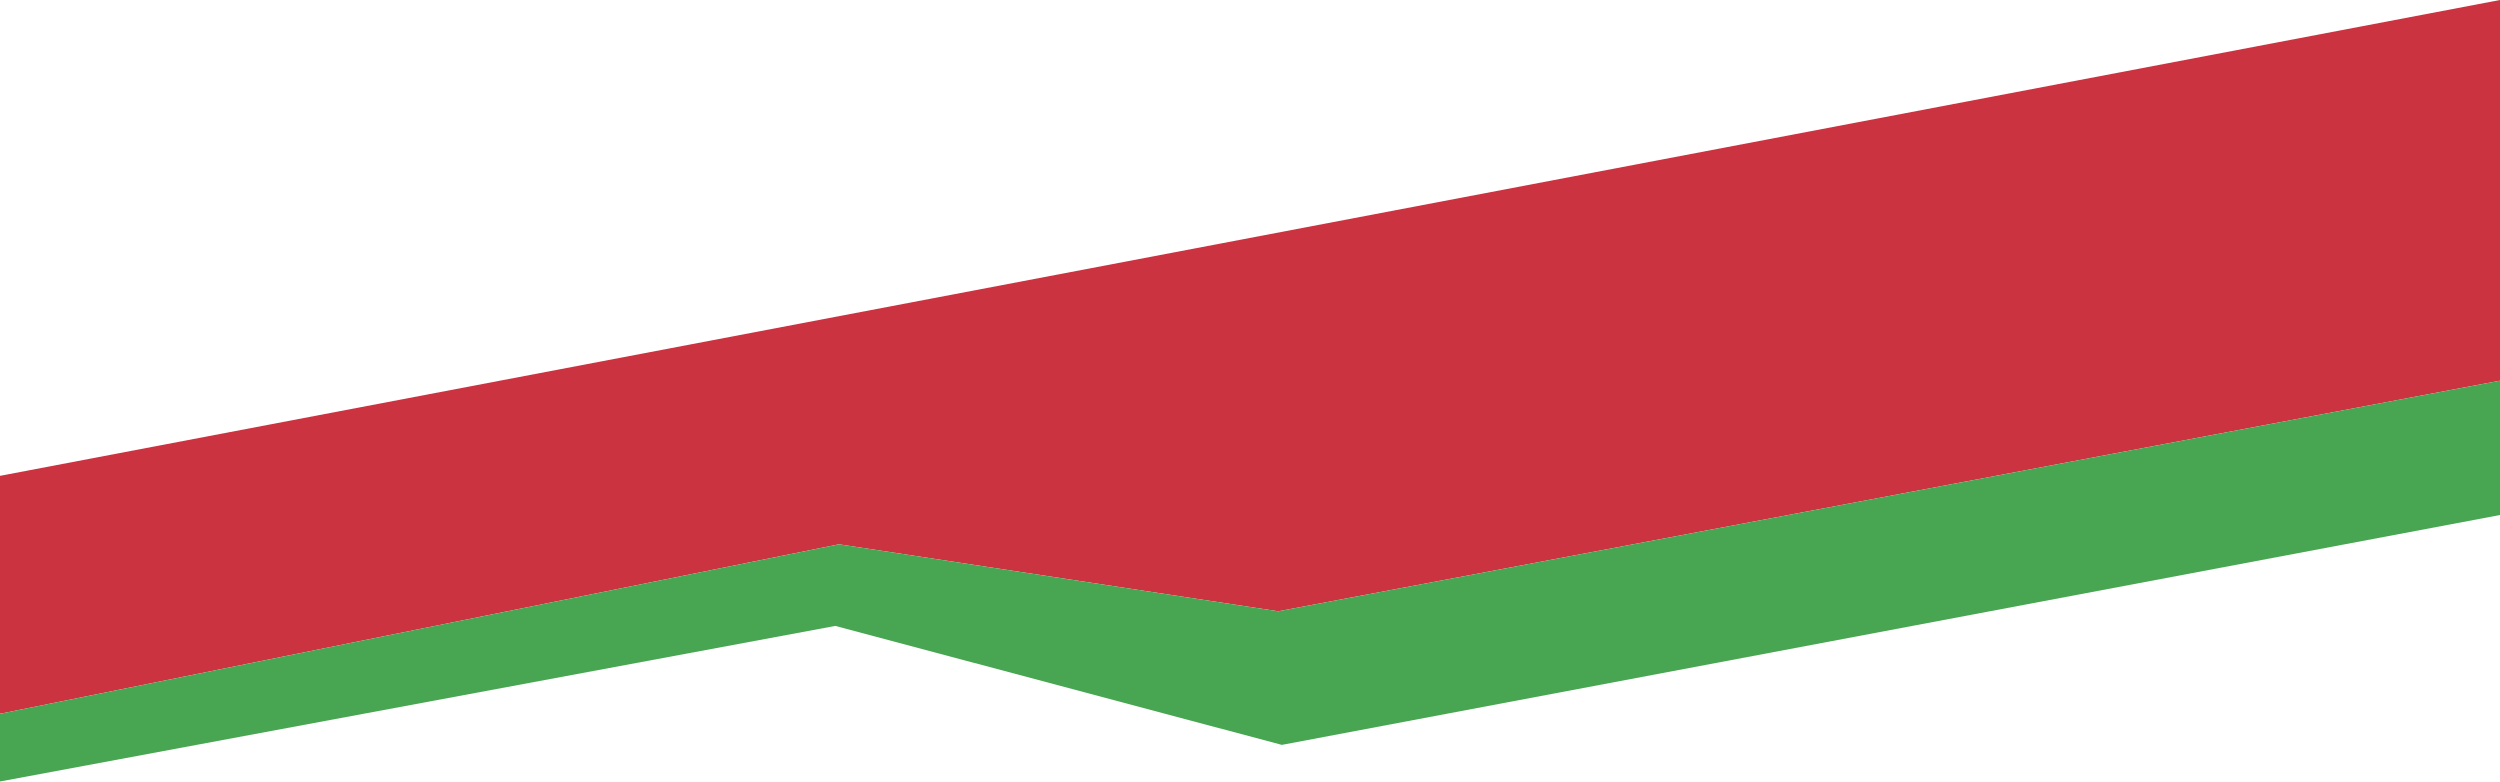
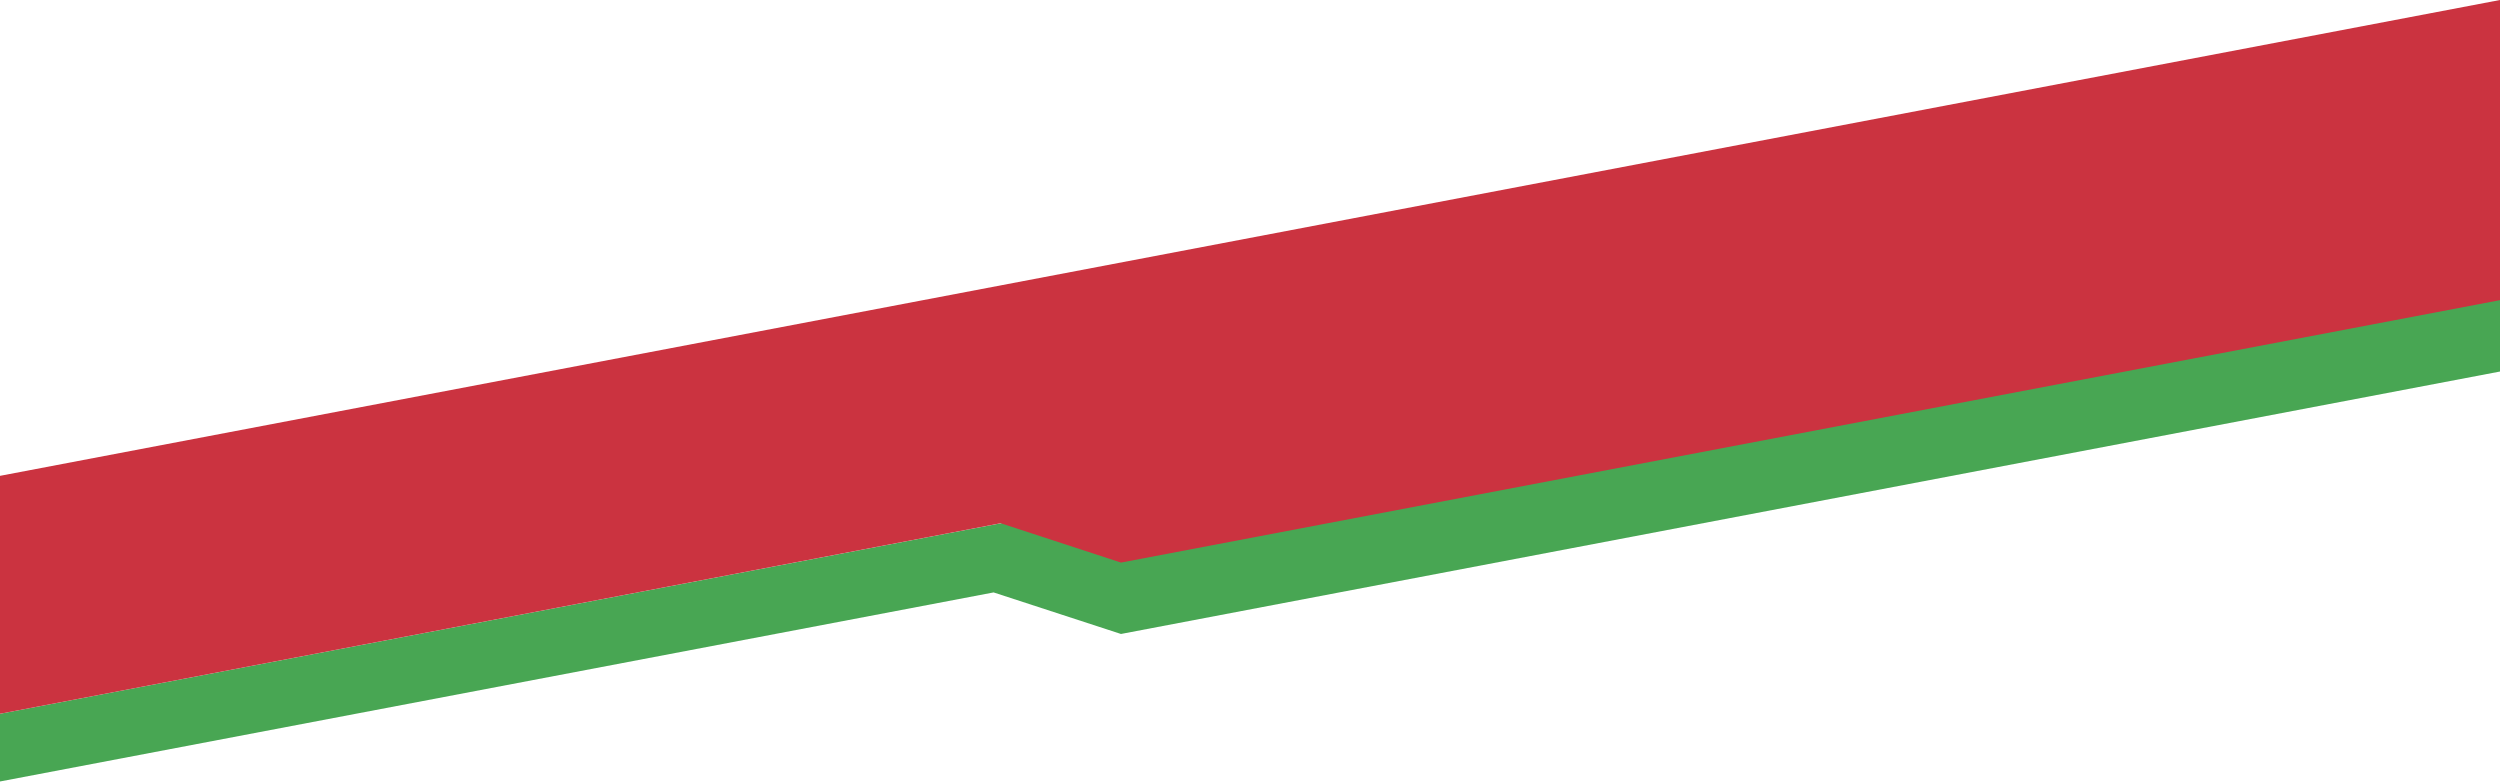
- <svg xmlns="http://www.w3.org/2000/svg" id="Слой_2" viewBox="0 0 1366 427">
-   <path fill="#cb3340" d="M0 390V260L1366 0v208L698.4 334l-240-36.6z" />
-   <path fill="#48a653" d="M1366 208L698.4 334l-240-36.6L0 390v37l456.4-85 244 65L1366 281.4z" />
+ <svg xmlns="http://www.w3.org/2000/svg" id="Слой_2_1_" viewBox="0 0 1366 427">
+   <path fill="#48a653" d="M0 390v37l542.9-103.3 69.6 22.7L1366 203v-73z" />
+   <path fill="#cb3340" d="M0 260v130l546.8-104.1 65.7 21.5L1366 164V0z" />
</svg>
